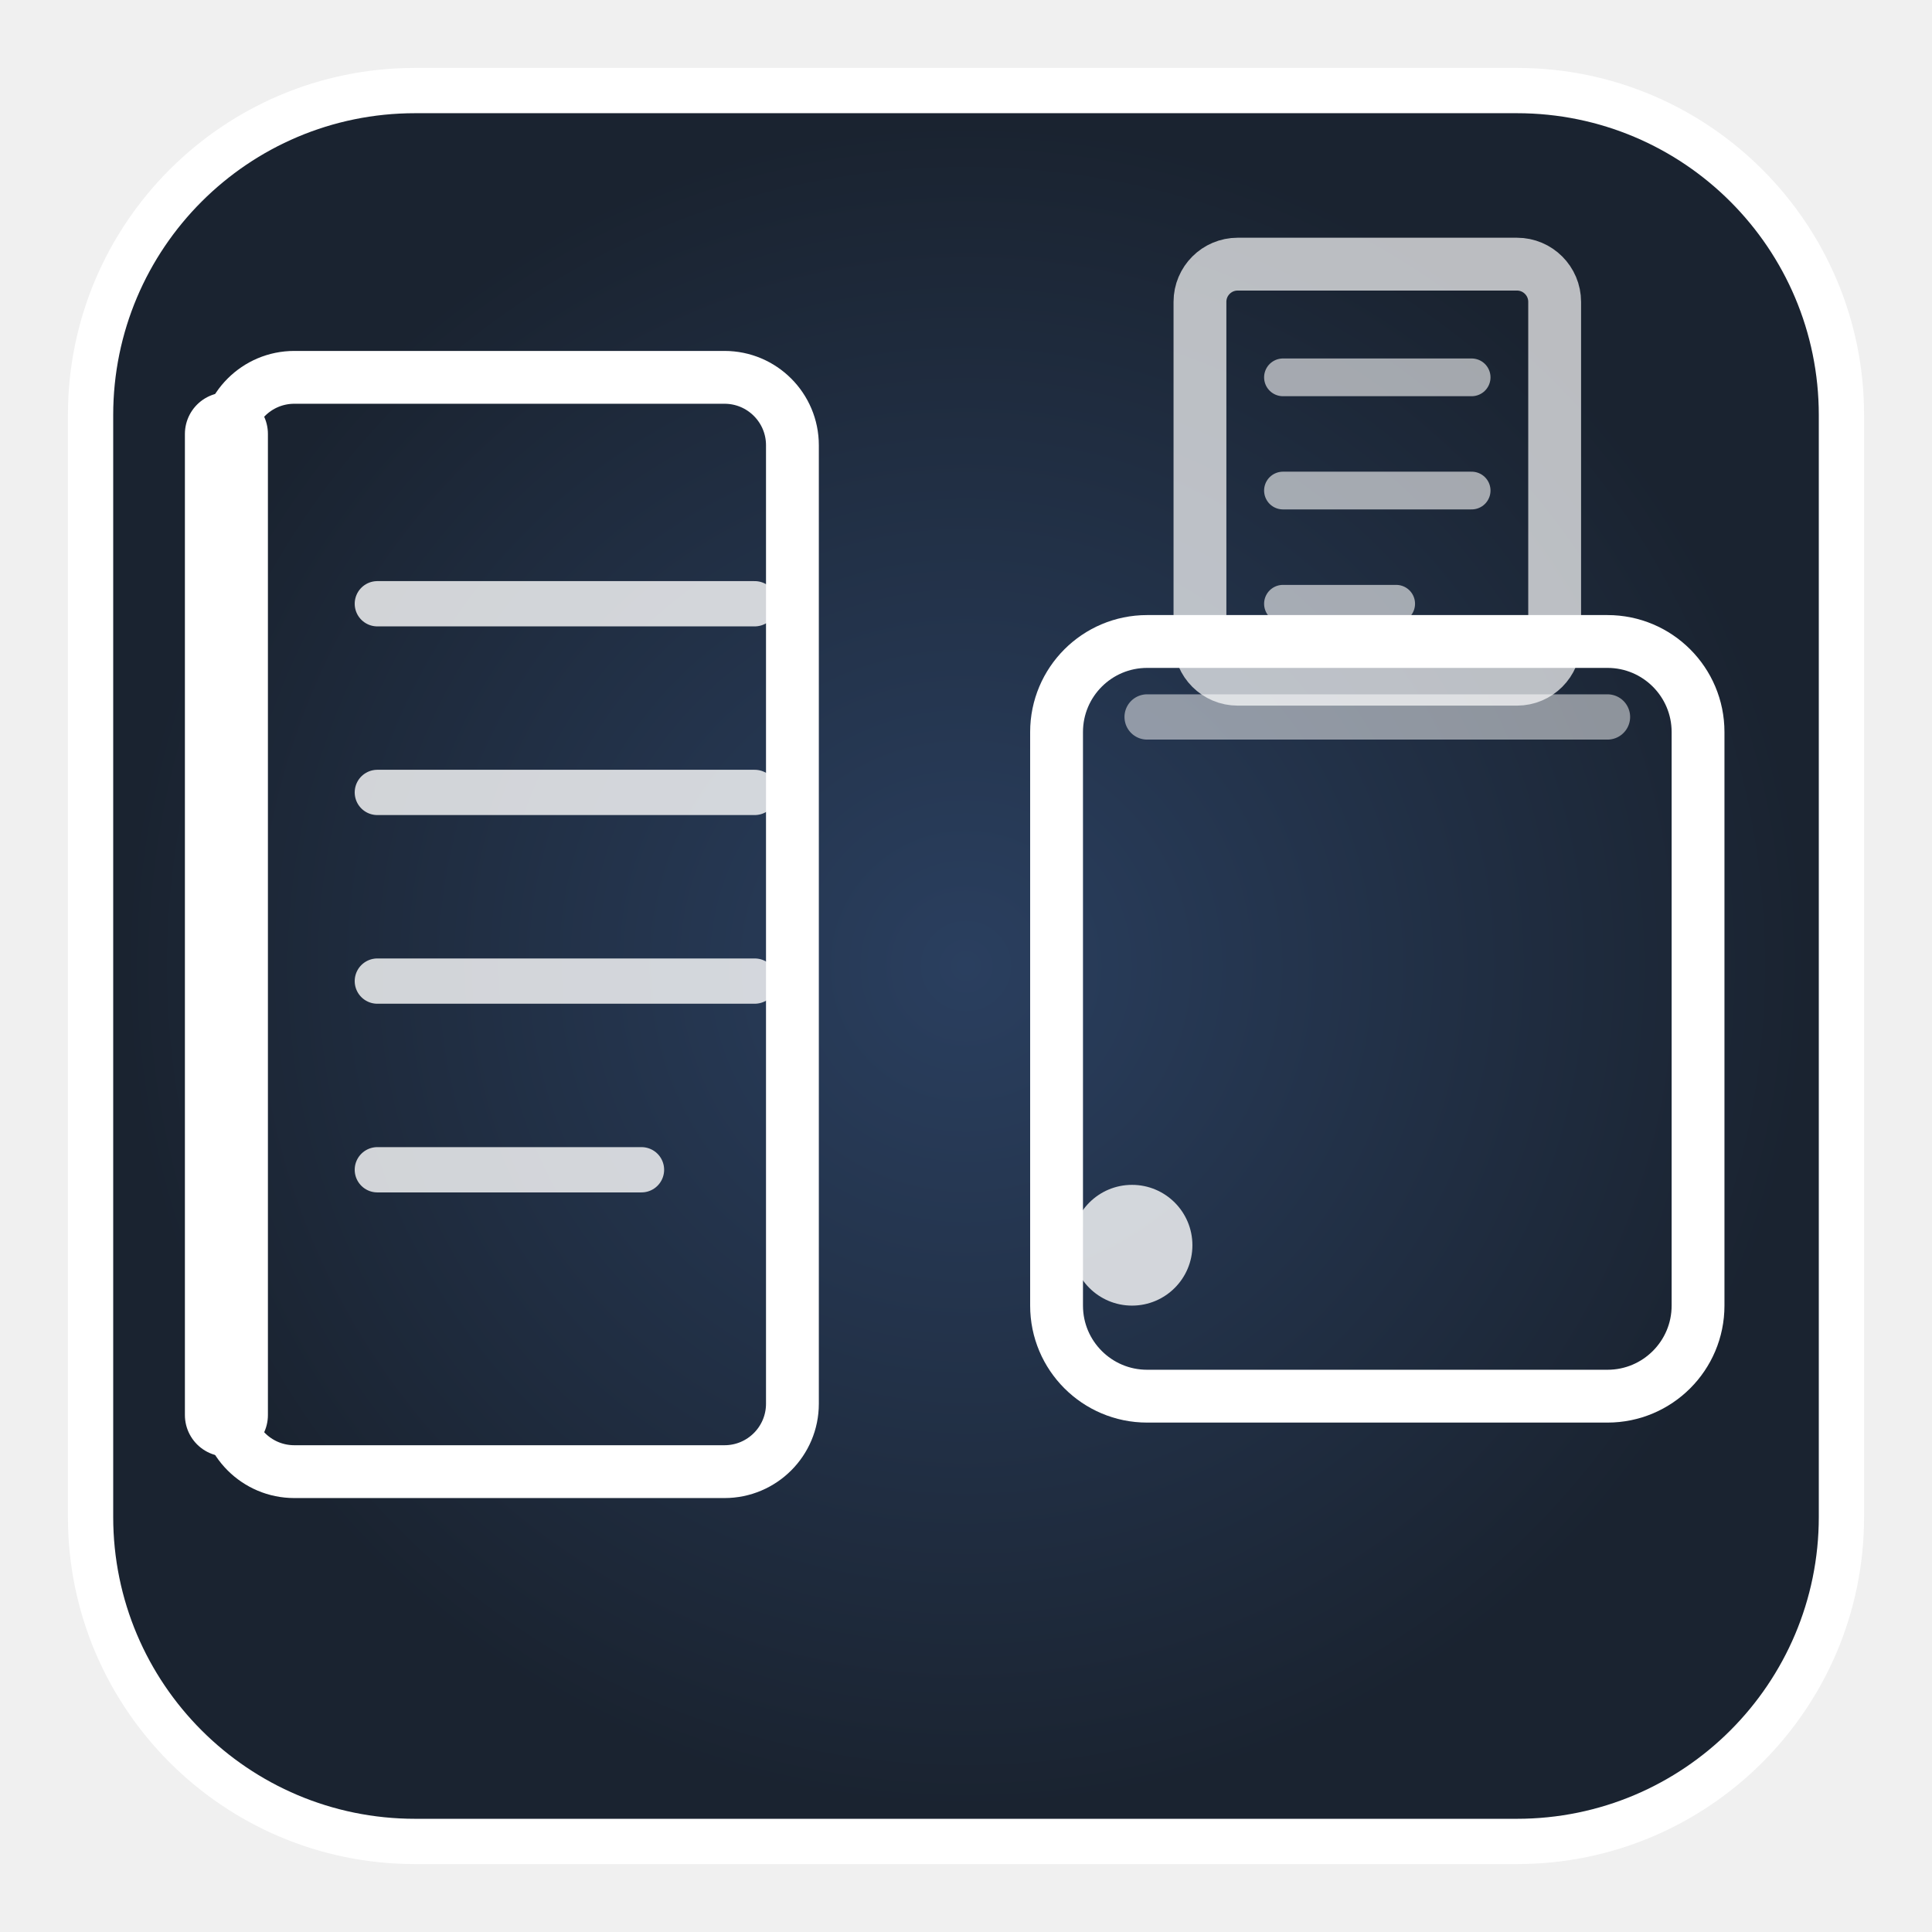
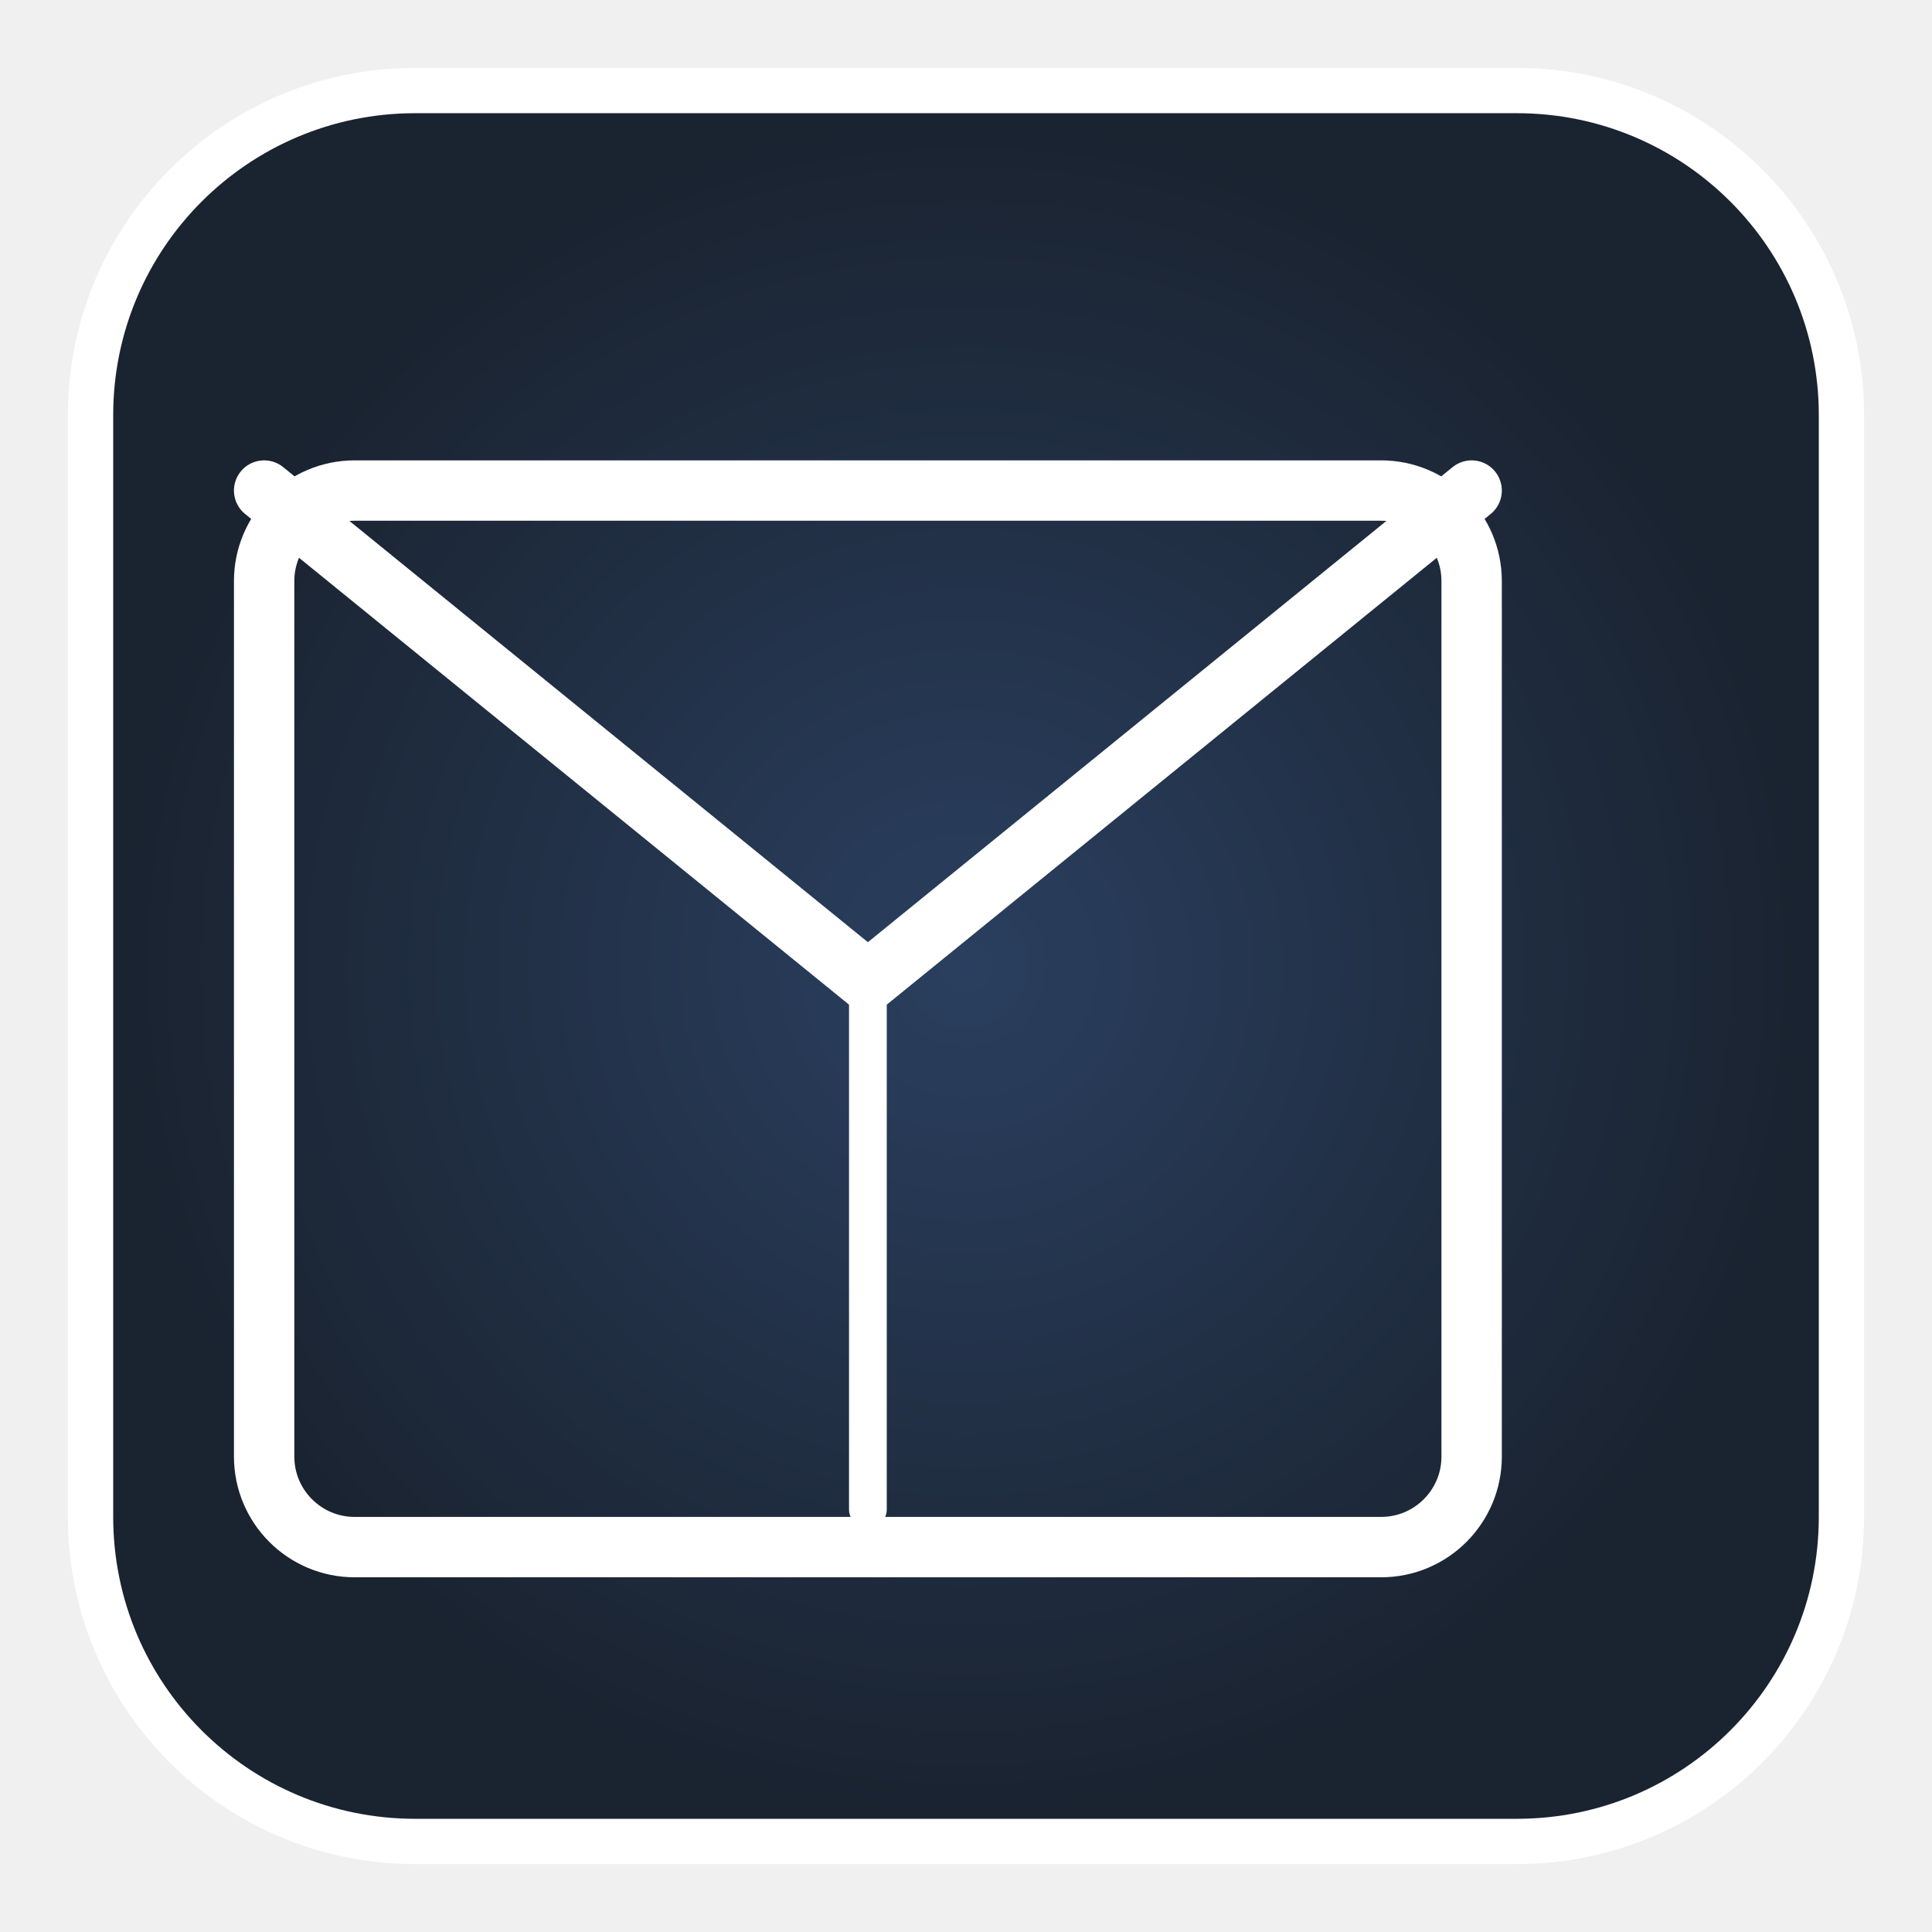
<svg xmlns="http://www.w3.org/2000/svg" viewBox="0 0 512 512" width="512" height="512">
  <defs>
    <radialGradient id="bgGradient" cx="50%" cy="50%" r="50%">
      <stop offset="0%" style="stop-color:#2a3f5f;stop-opacity:1" />
      <stop offset="100%" style="stop-color:#1a2330;stop-opacity:1" />
    </radialGradient>
  </defs>
  <rect x="18" y="18" width="476" height="476" rx="92" ry="92" fill="#ffffff" stroke="none" />
  <rect x="30" y="30" width="452" height="452" rx="80" ry="80" fill="url(#bgGradient)" stroke="none" />
-   <rect x="60" y="100" width="150" height="290" rx="18" fill="none" stroke="#ffffff" stroke-width="14" />
-   <line x1="60" y1="115" x2="60" y2="375" stroke="#ffffff" stroke-width="22" stroke-linecap="round" />
-   <line x1="100" y1="160" x2="200" y2="160" stroke="#ffffff" stroke-width="12" stroke-linecap="round" opacity="0.8" />
-   <line x1="100" y1="210" x2="200" y2="210" stroke="#ffffff" stroke-width="12" stroke-linecap="round" opacity="0.8" />
-   <line x1="100" y1="260" x2="200" y2="260" stroke="#ffffff" stroke-width="12" stroke-linecap="round" opacity="0.8" />
-   <line x1="100" y1="310" x2="170" y2="310" stroke="#ffffff" stroke-width="12" stroke-linecap="round" opacity="0.8" />
-   <rect x="280" y="170" width="170" height="200" rx="24" fill="none" stroke="#ffffff" stroke-width="14" />
-   <line x1="304" y1="190" x2="426" y2="190" stroke="#ffffff" stroke-width="12" stroke-linecap="round" opacity="0.5" />
-   <rect x="318" y="70" width="94" height="110" rx="10" fill="none" stroke="#ffffff" stroke-width="14" opacity="0.7" />
-   <line x1="340" y1="100" x2="390" y2="100" stroke="#ffffff" stroke-width="10" stroke-linecap="round" opacity="0.6" />
-   <line x1="340" y1="130" x2="390" y2="130" stroke="#ffffff" stroke-width="10" stroke-linecap="round" opacity="0.6" />
-   <line x1="340" y1="160" x2="370" y2="160" stroke="#ffffff" stroke-width="10" stroke-linecap="round" opacity="0.6" />
-   <circle cx="300" cy="330" r="16" fill="#ffffff" opacity="0.8" />
+   <g transform="translate(70,90)">
+     <rect x="0" y="40" width="320" height="280" rx="24" fill="none" stroke="#ffffff" stroke-width="16" />
+     <polyline points="0,40 160,170 320,40" fill="none" stroke="#ffffff" stroke-width="16" stroke-linecap="round" stroke-linejoin="round" />
+     <line x1="160" y1="170" x2="160" y2="310" stroke="#ffffff" stroke-width="10" stroke-linecap="round" />
+   </g>
</svg>
